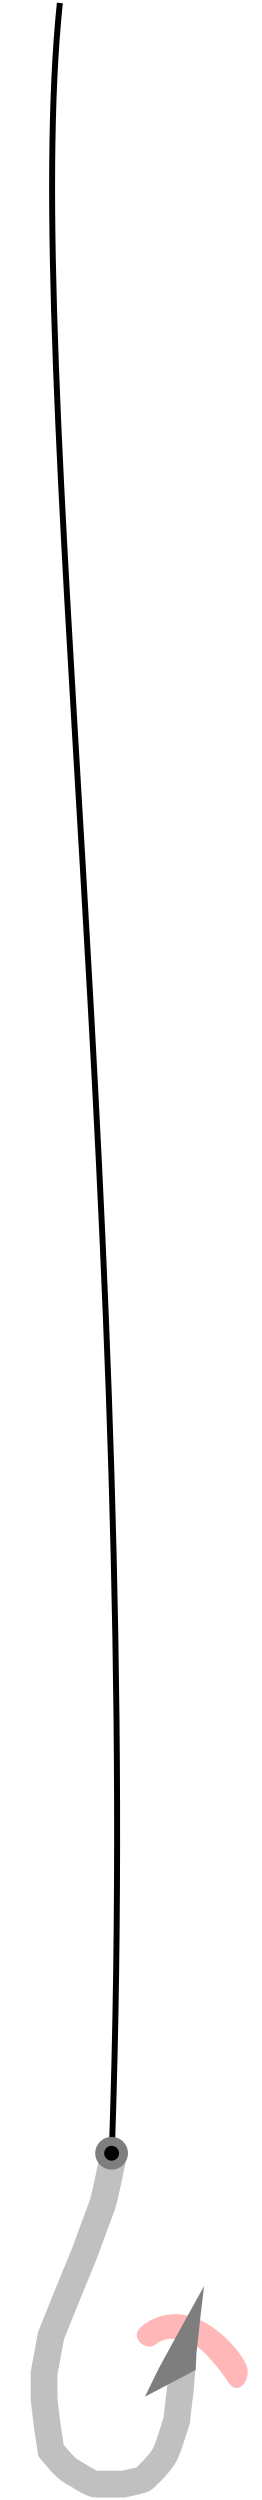
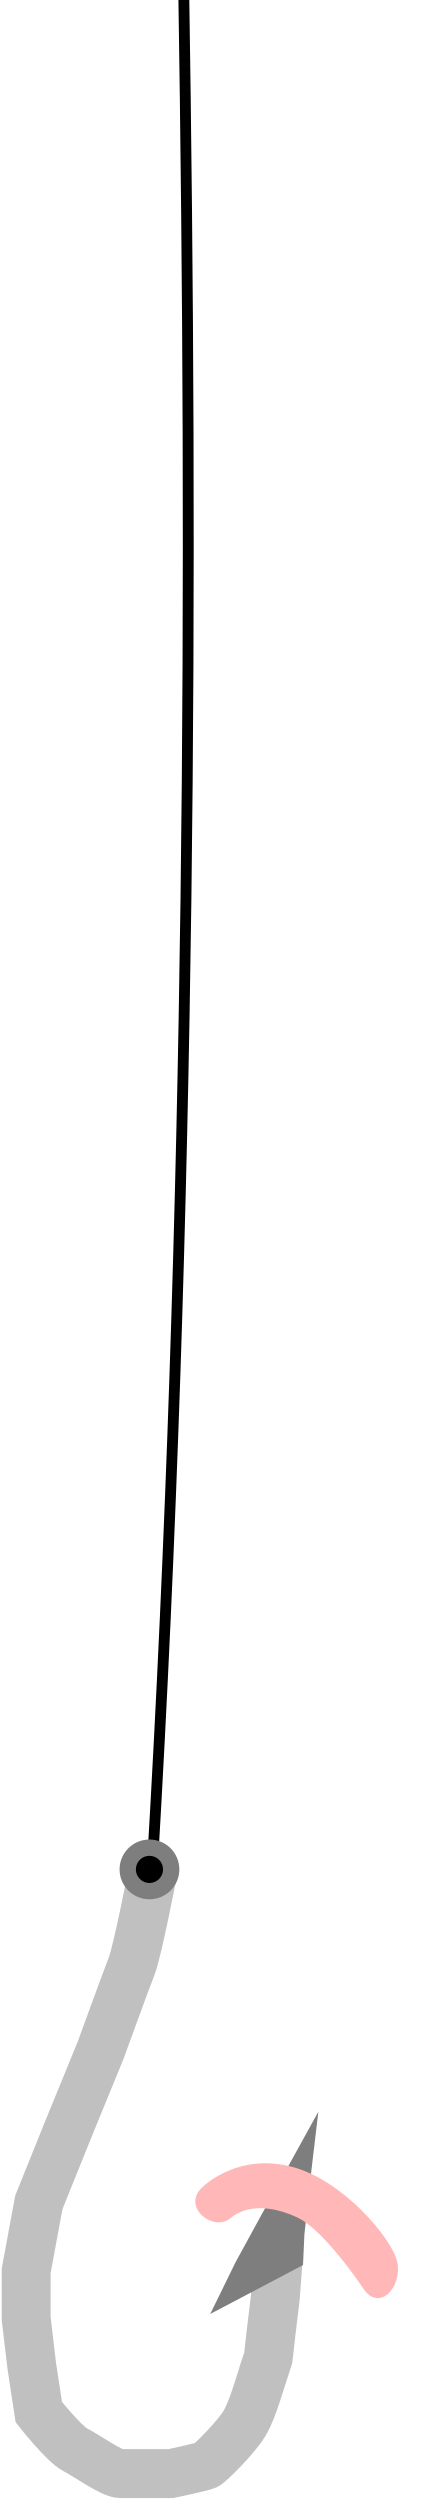
- <svg xmlns="http://www.w3.org/2000/svg" width="88" height="840" viewBox="0 0 88 840" fill="none">
-   <path d="M64.927 787.657C68.822 789.541 74.473 797.054 76.812 800.574C79.841 805.133 84.12 800.202 83.072 795.633C82.128 791.517 73.273 780.747 63.758 778.233C54.243 775.719 48.072 781.133 47.072 782.133C43.478 785.726 49.312 790.253 52.362 787.698C55.413 785.143 60.059 785.301 64.927 787.657Z" fill="#FFB7B7" />
-   <path d="M20.107 1C7.042 126.935 48.011 410.906 37.656 720.566" stroke="black" stroke-width="2" />
-   <path d="M38.092 724.107C38.092 724.107 35.3 738.57 34.212 741.334C33.124 744.098 28.521 756.761 28.521 756.761L22.313 771.931L17.14 784.787L14.812 797.386L14.812 806.128L15.846 814.87L17.14 823.355C17.14 823.355 21.743 829.205 23.865 830.298C25.987 831.39 30.538 834.669 32.143 834.669C33.748 834.669 41.455 834.669 41.455 834.669C41.455 834.669 47.199 833.447 47.922 833.126C48.645 832.805 53.407 828.048 54.959 825.476C55.826 824.04 56.613 821.88 57.138 820.255C58.57 815.822 59.286 813.606 59.317 813.511C59.348 813.416 58.011 817.403 58.546 815.808L58.58 815.706L59.356 813.392L59.874 808.764L60.65 802.336L61.167 795.393" stroke="#C0C0C0" stroke-width="9" />
-   <path d="M68.578 768.076L58.252 786.79L53.337 795.789L48.681 805.302L65.754 796.303L66.013 790.646L67.306 778.819L68.578 768.076Z" fill="#7E7E7E" />
-   <circle cx="5.5" cy="5.5" r="5.5" transform="matrix(-1 0 0 1 43 718)" fill="#7E7E7E" />
-   <circle cx="2.5" cy="2.5" r="2.5" transform="matrix(-1 0 0 1 40 721)" fill="black" />
+ <svg xmlns="http://www.w3.org/2000/svg" width="78" height="460" viewBox="0 0 78 460" fill="none">
+   <path d="M28.057 342.93C35.14 222.304 35.483 105.042 33.803 -2" stroke="black" stroke-width="2" />
+   <path d="M28.092 344.577C28.092 344.577 25.3 359.04 24.212 361.805C23.125 364.569 18.521 377.232 18.521 377.232L12.313 392.402L7.14 405.258L4.812 417.857L4.812 426.599L5.846 435.341L7.14 443.826C7.14 443.826 11.743 449.676 13.865 450.768C15.987 451.861 20.538 455.139 22.143 455.139C23.748 455.139 31.455 455.139 31.455 455.139C31.455 455.139 37.199 453.918 37.922 453.597C38.645 453.275 43.407 448.518 44.959 445.947C45.826 444.511 46.613 442.351 47.138 440.726C48.57 436.293 49.286 434.076 49.317 433.981C49.348 433.887 48.011 437.874 48.546 436.279L48.58 436.177L49.356 433.863L49.874 429.234L50.65 422.806L51.167 415.864" stroke="#C0C0C0" stroke-width="9" />
+   <path d="M58.578 388.547L48.252 407.26L43.337 416.26L38.681 425.773L55.754 416.774L56.013 411.117L57.306 399.29L58.578 388.547Z" fill="#7E7E7E" />
+   <circle cx="5.5" cy="5.5" r="5.5" transform="matrix(-1 0 0 1 33 338.471)" fill="#7E7E7E" />
+   <circle cx="2.5" cy="2.5" r="2.5" transform="matrix(-1 0 0 1 30 341.471)" fill="black" />
+   <path d="M54.927 408.128C58.822 410.012 64.473 417.525 66.812 421.045C69.841 425.604 74.12 420.673 73.072 416.104C72.128 411.988 63.273 401.218 53.758 398.704C44.243 396.19 38.072 401.604 37.072 402.604C33.478 406.197 39.312 410.724 42.362 408.169C45.413 405.614 50.059 405.772 54.927 408.128Z" fill="#FFB7B7" />
</svg>
